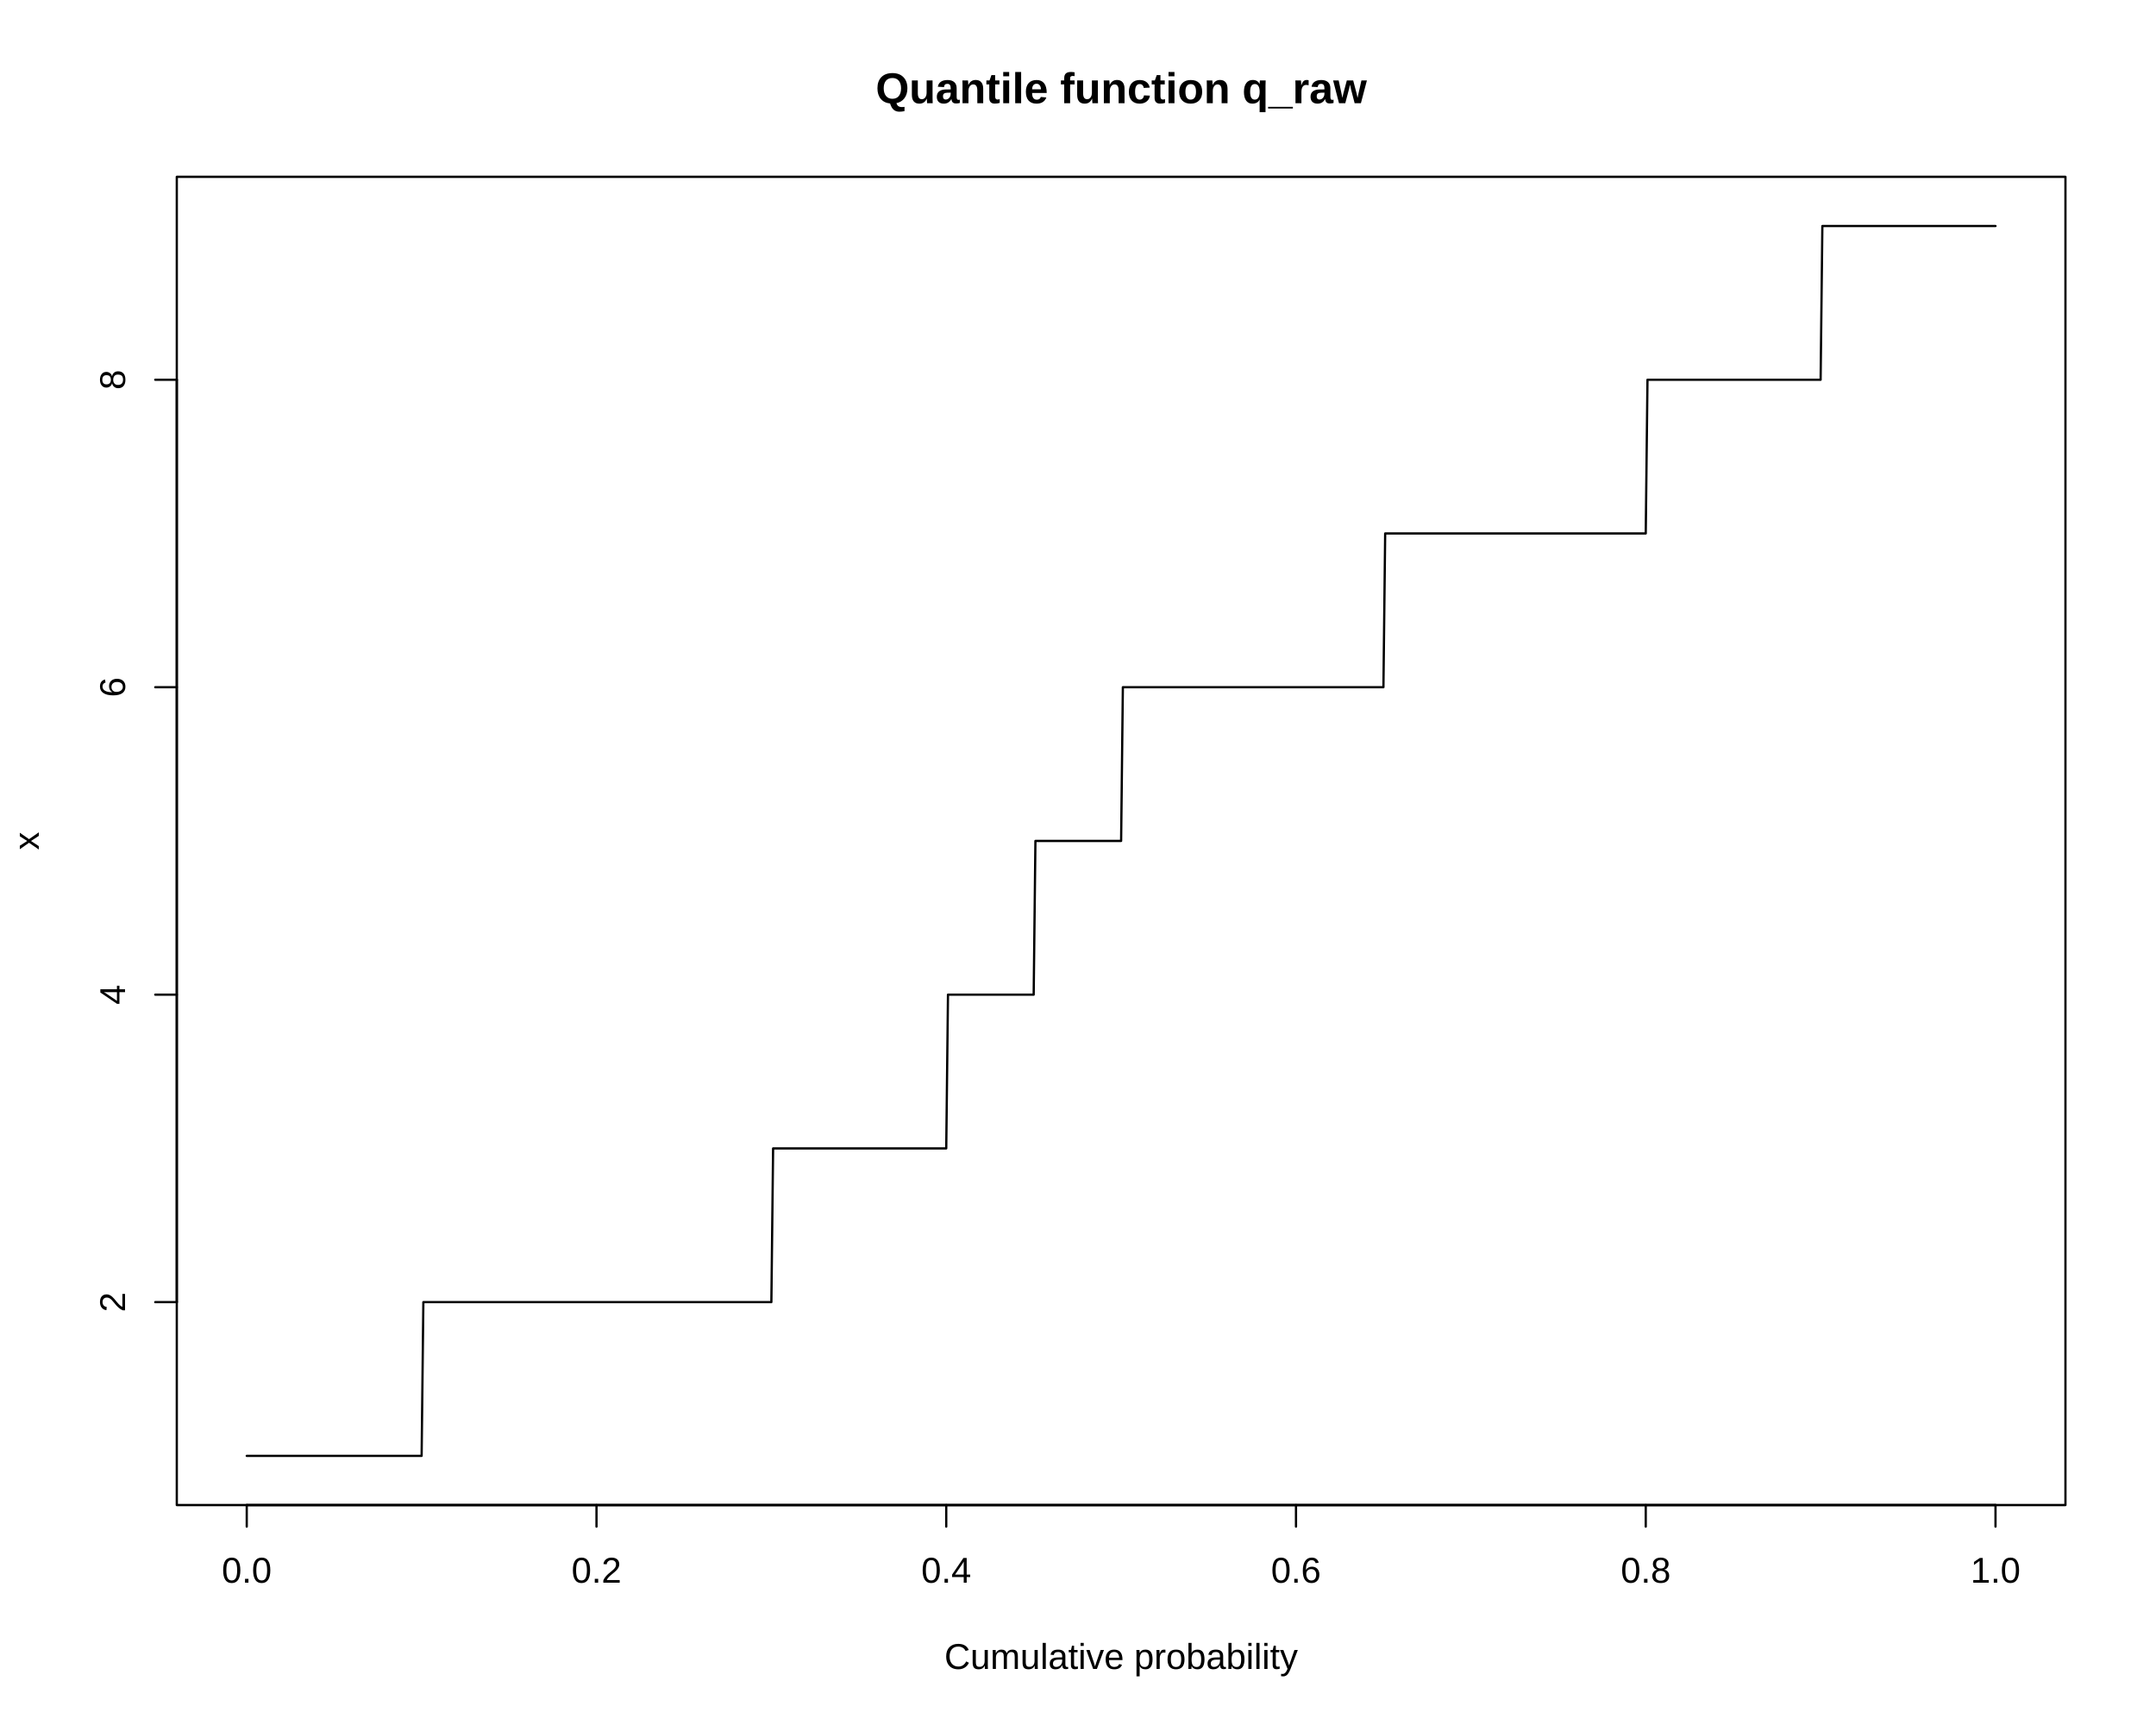
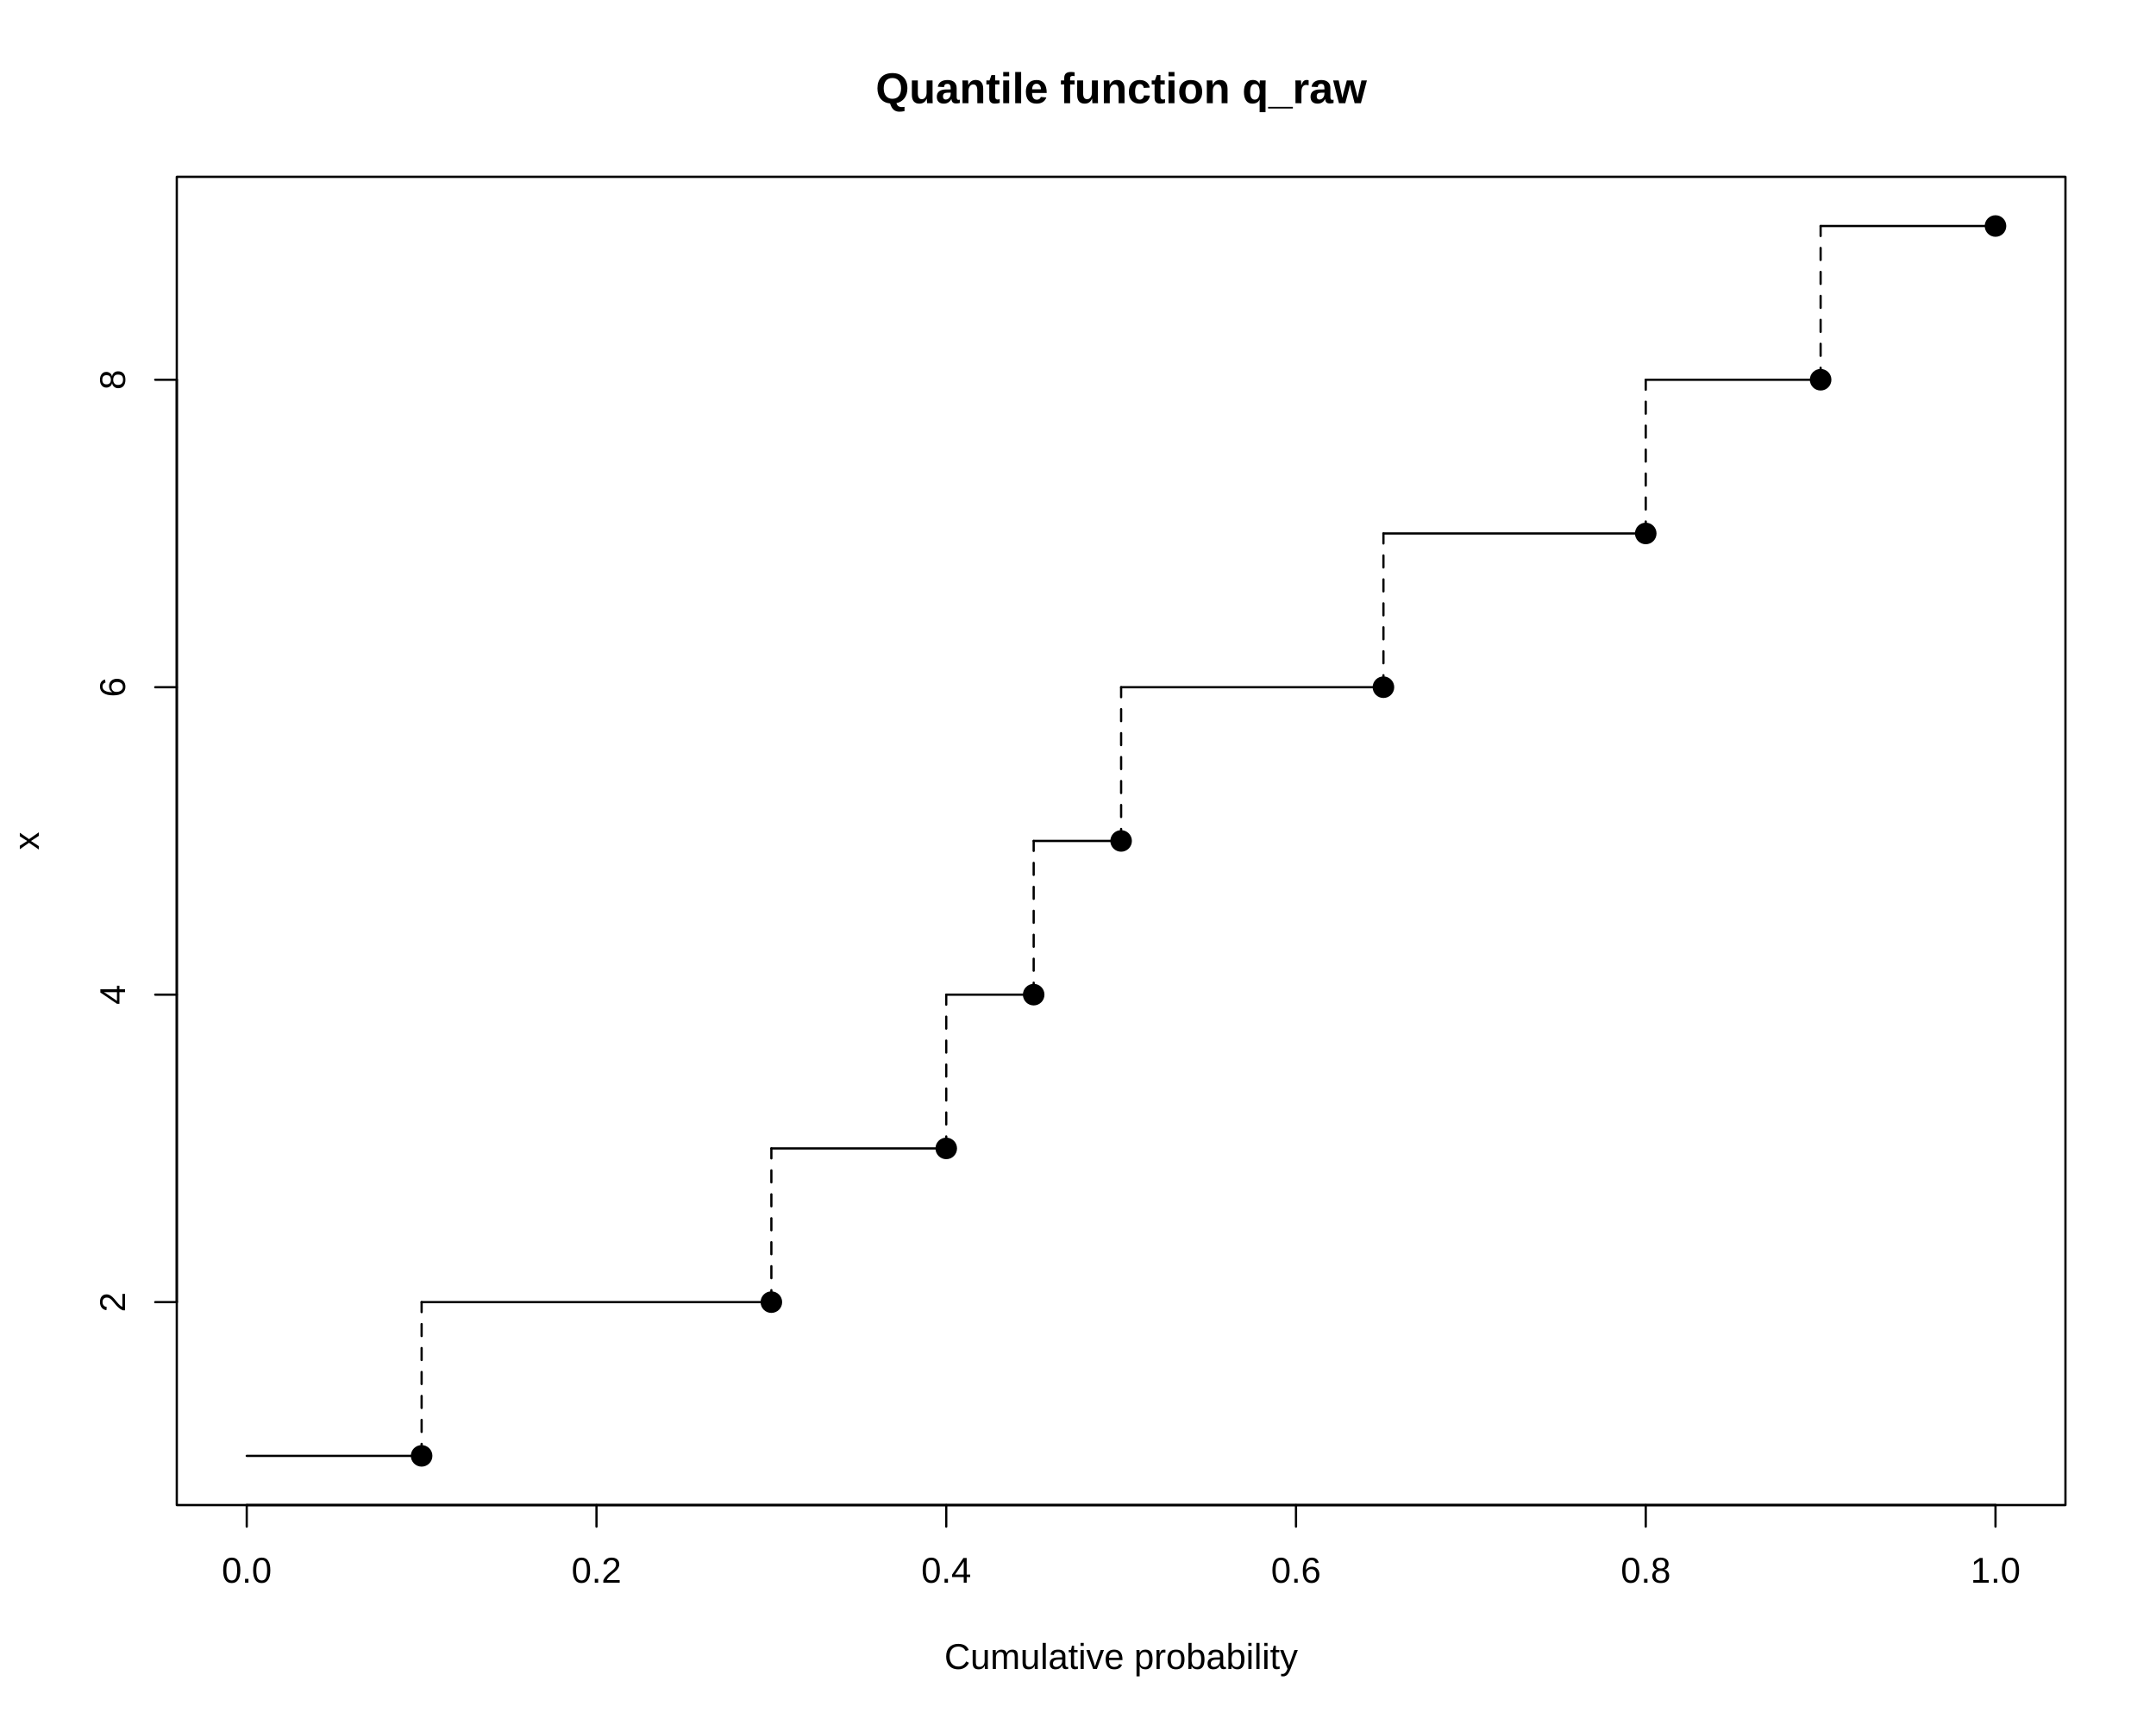
<svg xmlns="http://www.w3.org/2000/svg" viewBox="0 0 720.00 576.00">
  <defs>
    <style type="text/css">
    line, polyline, polygon, path, rect, circle {
      fill: none;
      stroke: #000000;
      stroke-linecap: round;
      stroke-linejoin: round;
      stroke-miterlimit: 10.00;
    }
  </style>
  </defs>
  <rect width="100%" height="100%" style="stroke: none; fill: #FFFFFF;" />
+   <line x1="82.40" y1="502.56" x2="666.40" y2="502.56" style="stroke-width: 0.75;" />
+   <line x1="82.40" y1="502.56" x2="82.40" y2="509.76" style="stroke-width: 0.75;" />
+   <line x1="199.20" y1="502.56" x2="199.20" y2="509.76" style="stroke-width: 0.75;" />
+   <line x1="316.00" y1="502.56" x2="316.00" y2="509.76" style="stroke-width: 0.75;" />
+   <line x1="432.80" y1="502.56" x2="432.80" y2="509.76" style="stroke-width: 0.75;" />
+   <line x1="549.60" y1="502.56" x2="549.60" y2="509.76" style="stroke-width: 0.75;" />
+   <line x1="666.40" y1="502.56" x2="666.40" y2="509.76" style="stroke-width: 0.75;" />
+   <text x="74.06" y="528.48" style="font-size: 12.00px; font-family: Liberation Sans;" textLength="16.67px" lengthAdjust="spacingAndGlyphs">0.0</text>
+   <text x="190.86" y="528.48" style="font-size: 12.00px; font-family: Liberation Sans;" textLength="16.67px" lengthAdjust="spacingAndGlyphs">0.2</text>
+   <text x="307.66" y="528.48" style="font-size: 12.00px; font-family: Liberation Sans;" textLength="16.67px" lengthAdjust="spacingAndGlyphs">0.4</text>
+   <text x="424.46" y="528.48" style="font-size: 12.00px; font-family: Liberation Sans;" textLength="16.67px" lengthAdjust="spacingAndGlyphs">0.6</text>
+   <text x="541.26" y="528.48" style="font-size: 12.00px; font-family: Liberation Sans;" textLength="16.67px" lengthAdjust="spacingAndGlyphs">0.8</text>
+   <text x="658.06" y="528.48" style="font-size: 12.00px; font-family: Liberation Sans;" textLength="16.67px" lengthAdjust="spacingAndGlyphs">1.0</text>
+   <line x1="59.04" y1="434.80" x2="59.04" y2="126.80" style="stroke-width: 0.75;" />
+   <line x1="59.04" y1="434.80" x2="51.84" y2="434.80" style="stroke-width: 0.75;" />
+   <line x1="59.04" y1="332.13" x2="51.84" y2="332.13" style="stroke-width: 0.75;" />
+   <line x1="59.04" y1="229.47" x2="51.84" y2="229.47" style="stroke-width: 0.75;" />
+   <line x1="59.04" y1="126.80" x2="51.84" y2="126.80" style="stroke-width: 0.75;" />
+   <text transform="translate(41.76,438.14) rotate(-90)" style="font-size: 12.00px; font-family: Liberation Sans;" textLength="6.67px" lengthAdjust="spacingAndGlyphs">2</text>
+   <text transform="translate(41.76,335.47) rotate(-90)" style="font-size: 12.00px; font-family: Liberation Sans;" textLength="6.67px" lengthAdjust="spacingAndGlyphs">4</text>
+   <text transform="translate(41.76,232.80) rotate(-90)" style="font-size: 12.00px; font-family: Liberation Sans;" textLength="6.67px" lengthAdjust="spacingAndGlyphs">6</text>
+   <text transform="translate(41.76,130.14) rotate(-90)" style="font-size: 12.00px; font-family: Liberation Sans;" textLength="6.67px" lengthAdjust="spacingAndGlyphs">8</text>
+   <polyline points="59.04,502.56 689.76,502.56 689.76,59.04 59.04,59.04 59.04,502.56 " style="stroke-width: 0.75;" />
+   <text x="292.43" y="34.47" style="font-size: 14.40px; font-weight: bold; font-family: Liberation Sans;" textLength="163.94px" lengthAdjust="spacingAndGlyphs">Quantile function q_raw</text>
+   <text x="315.37" y="557.28" style="font-size: 12.00px; font-family: Liberation Sans;" textLength="118.06px" lengthAdjust="spacingAndGlyphs">Cumulative probability</text>
+   <text transform="translate(12.96,283.80) rotate(-90)" style="font-size: 12.00px; font-family: Liberation Sans;" textLength="6.00px" lengthAdjust="spacingAndGlyphs">x</text>
  <defs>
    <clipPath id="cpNTkuMDR8Njg5Ljc2fDUwMi41Nnw1OS4wNA==">
      <rect x="59.04" y="59.04" width="630.72" height="443.52" />
    </clipPath>
  </defs>
-   <polyline points="82.40,486.13 82.98,486.13 83.57,486.13 84.15,486.13 84.74,486.13 85.32,486.13 85.90,486.13 86.49,486.13 87.07,486.13 87.66,486.13 88.24,486.13 88.82,486.13 89.41,486.13 89.99,486.13 90.58,486.13 91.16,486.13 91.74,486.13 92.33,486.13 92.91,486.13 93.50,486.13 94.08,486.13 94.66,486.13 95.25,486.13 95.83,486.13 96.42,486.13 97.00,486.13 97.58,486.13 98.17,486.13 98.75,486.13 99.34,486.13 99.92,486.13 100.50,486.13 101.09,486.13 101.67,486.13 102.26,486.13 102.84,486.13 103.42,486.13 104.01,486.13 104.59,486.13 105.18,486.13 105.76,486.13 106.34,486.13 106.93,486.13 107.51,486.13 108.10,486.13 108.68,486.13 109.26,486.13 109.85,486.13 110.43,486.13 111.02,486.13 111.60,486.13 112.18,486.13 112.77,486.13 113.35,486.13 113.94,486.13 114.52,486.13 115.10,486.13 115.69,486.13 116.27,486.13 116.86,486.13 117.44,486.13 118.02,486.13 118.61,486.13 119.19,486.13 119.78,486.13 120.36,486.13 120.94,486.13 121.53,486.13 122.11,486.13 122.70,486.13 123.28,486.13 123.86,486.13 124.45,486.13 125.03,486.13 125.62,486.13 126.20,486.13 126.78,486.13 127.37,486.13 127.95,486.13 128.54,486.13 129.12,486.13 129.70,486.13 130.29,486.13 130.87,486.13 131.46,486.13 132.04,486.13 132.62,486.13 133.21,486.13 133.79,486.13 134.38,486.13 134.96,486.13 135.54,486.13 136.13,486.13 136.71,486.13 137.30,486.13 137.88,486.13 138.46,486.13 139.05,486.13 139.63,486.13 140.22,486.13 140.80,486.13 141.38,434.80 141.97,434.80 142.55,434.80 143.14,434.80 143.72,434.80 144.30,434.80 144.89,434.80 145.47,434.80 146.06,434.80 146.64,434.80 147.22,434.80 147.81,434.80 148.39,434.80 148.98,434.80 149.56,434.80 150.14,434.80 150.73,434.80 151.31,434.80 151.90,434.80 152.48,434.80 153.06,434.80 153.65,434.80 154.23,434.80 154.82,434.80 155.40,434.80 155.98,434.80 156.57,434.80 157.15,434.80 157.74,434.80 158.32,434.80 158.90,434.80 159.49,434.80 160.07,434.80 160.66,434.80 161.24,434.80 161.82,434.80 162.41,434.80 162.99,434.80 163.58,434.80 164.16,434.80 164.74,434.80 165.33,434.80 165.91,434.80 166.50,434.80 167.08,434.80 167.66,434.80 168.25,434.80 168.83,434.80 169.42,434.80 170.00,434.80 170.58,434.80 171.17,434.80 171.75,434.80 172.34,434.80 172.92,434.80 173.50,434.80 174.09,434.80 174.67,434.80 175.26,434.80 175.84,434.80 176.42,434.80 177.01,434.80 177.59,434.80 178.18,434.80 178.76,434.80 179.34,434.80 179.93,434.80 180.51,434.80 181.10,434.80 181.68,434.80 182.26,434.80 182.85,434.80 183.43,434.80 184.02,434.80 184.60,434.80 185.18,434.80 185.77,434.80 186.35,434.80 186.94,434.80 187.52,434.80 188.10,434.80 188.69,434.80 189.27,434.80 189.86,434.80 190.44,434.80 191.02,434.80 191.61,434.80 192.19,434.80 192.78,434.80 193.36,434.80 193.94,434.80 194.53,434.80 195.11,434.80 195.70,434.80 196.28,434.80 196.86,434.80 197.45,434.80 198.03,434.80 198.62,434.80 199.20,434.80 199.78,434.80 200.37,434.80 200.95,434.80 201.54,434.80 202.12,434.80 202.70,434.80 203.29,434.80 203.87,434.80 204.46,434.80 205.04,434.80 205.62,434.80 206.21,434.80 206.79,434.80 207.38,434.80 207.96,434.80 208.54,434.80 209.13,434.80 209.71,434.80 210.30,434.80 210.88,434.80 211.46,434.80 212.05,434.80 212.63,434.80 213.22,434.80 213.80,434.80 214.38,434.80 214.97,434.80 215.55,434.80 216.14,434.80 216.72,434.80 217.30,434.80 217.89,434.80 218.47,434.80 219.06,434.80 219.64,434.80 220.22,434.80 220.81,434.80 221.39,434.80 221.98,434.80 222.56,434.80 223.14,434.80 223.73,434.80 224.31,434.80 224.90,434.80 225.48,434.80 226.06,434.80 226.65,434.80 227.23,434.80 227.82,434.80 228.40,434.80 228.98,434.80 229.57,434.80 230.15,434.80 230.74,434.80 231.32,434.80 231.90,434.80 232.49,434.80 233.07,434.80 233.66,434.80 234.24,434.80 234.82,434.80 235.41,434.80 235.99,434.80 236.58,434.80 237.16,434.80 237.74,434.80 238.33,434.80 238.91,434.80 239.50,434.80 240.08,434.80 240.66,434.80 241.25,434.80 241.83,434.80 242.42,434.80 243.00,434.80 243.58,434.80 244.17,434.80 244.75,434.80 245.34,434.80 245.92,434.80 246.50,434.80 247.09,434.80 247.67,434.80 248.26,434.80 248.84,434.80 249.42,434.80 250.01,434.80 250.59,434.80 251.18,434.80 251.76,434.80 252.34,434.80 252.93,434.80 253.51,434.80 254.10,434.80 254.68,434.80 255.26,434.80 255.85,434.80 256.43,434.80 257.02,434.80 257.60,434.80 258.18,383.47 258.77,383.47 259.35,383.47 259.94,383.47 260.52,383.47 261.10,383.47 261.69,383.47 262.27,383.47 262.86,383.47 263.44,383.47 264.02,383.47 264.61,383.47 265.19,383.47 265.78,383.47 266.36,383.47 266.94,383.47 267.53,383.47 268.11,383.47 268.70,383.47 269.28,383.47 269.86,383.47 270.45,383.47 271.03,383.47 271.62,383.47 272.20,383.47 272.78,383.47 273.37,383.47 273.95,383.47 274.54,383.47 275.12,383.47 275.70,383.47 276.29,383.47 276.87,383.47 277.46,383.47 278.04,383.47 278.62,383.47 279.21,383.47 279.79,383.47 280.38,383.47 280.96,383.47 281.54,383.47 282.13,383.47 282.71,383.47 283.30,383.47 283.88,383.47 284.46,383.47 285.05,383.47 285.63,383.47 286.22,383.47 286.80,383.47 287.38,383.47 287.97,383.47 288.55,383.47 289.14,383.47 289.72,383.47 290.30,383.47 290.89,383.47 291.47,383.47 292.06,383.47 292.64,383.47 293.22,383.47 293.81,383.47 294.39,383.47 294.98,383.47 295.56,383.47 296.14,383.47 296.73,383.47 297.31,383.47 297.90,383.47 298.48,383.47 299.06,383.47 299.65,383.47 300.23,383.47 300.82,383.47 301.40,383.47 301.98,383.47 302.57,383.47 303.15,383.47 303.74,383.47 304.32,383.47 304.90,383.47 305.49,383.47 306.07,383.47 306.66,383.47 307.24,383.47 307.82,383.47 308.41,383.47 308.99,383.47 309.58,383.47 310.16,383.47 310.74,383.47 311.33,383.47 311.91,383.47 312.50,383.47 313.08,383.47 313.66,383.47 314.25,383.47 314.83,383.47 315.42,383.47 316.00,383.47 316.58,332.13 317.17,332.13 317.75,332.13 318.34,332.13 318.92,332.13 319.50,332.13 320.09,332.13 320.67,332.13 321.26,332.13 321.84,332.13 322.42,332.13 323.01,332.13 323.59,332.13 324.18,332.13 324.76,332.13 325.34,332.13 325.93,332.13 326.51,332.13 327.10,332.13 327.68,332.13 328.26,332.13 328.85,332.13 329.43,332.13 330.02,332.13 330.60,332.13 331.18,332.13 331.77,332.13 332.35,332.13 332.94,332.13 333.52,332.13 334.10,332.13 334.69,332.13 335.27,332.13 335.86,332.13 336.44,332.13 337.02,332.13 337.61,332.13 338.19,332.13 338.78,332.13 339.36,332.13 339.94,332.13 340.53,332.13 341.11,332.13 341.70,332.13 342.28,332.13 342.86,332.13 343.45,332.13 344.03,332.13 344.62,332.13 345.20,332.13 345.78,280.80 346.37,280.80 346.95,280.80 347.54,280.80 348.12,280.80 348.70,280.80 349.29,280.80 349.87,280.80 350.46,280.80 351.04,280.80 351.62,280.80 352.21,280.80 352.79,280.80 353.38,280.80 353.96,280.80 354.54,280.80 355.13,280.80 355.71,280.80 356.30,280.80 356.88,280.80 357.46,280.80 358.05,280.80 358.63,280.80 359.22,280.80 359.80,280.80 360.38,280.80 360.97,280.80 361.55,280.80 362.14,280.80 362.72,280.80 363.30,280.80 363.89,280.80 364.47,280.80 365.06,280.80 365.64,280.80 366.22,280.80 366.81,280.80 367.39,280.80 367.98,280.80 368.56,280.80 369.14,280.80 369.73,280.80 370.31,280.80 370.90,280.80 371.48,280.80 372.06,280.80 372.65,280.80 373.23,280.80 373.82,280.80 374.40,280.80 374.98,229.47 375.57,229.47 376.15,229.47 376.74,229.47 377.32,229.47 377.90,229.47 378.49,229.47 379.07,229.47 379.66,229.47 380.24,229.47 380.82,229.47 381.41,229.47 381.99,229.47 382.58,229.47 383.16,229.47 383.74,229.47 384.33,229.47 384.91,229.47 385.50,229.47 386.08,229.47 386.66,229.47 387.25,229.47 387.83,229.47 388.42,229.47 389.00,229.47 389.58,229.47 390.17,229.47 390.75,229.47 391.34,229.47 391.92,229.47 392.50,229.47 393.09,229.47 393.67,229.47 394.26,229.47 394.84,229.47 395.42,229.47 396.01,229.47 396.59,229.47 397.18,229.47 397.76,229.47 398.34,229.47 398.93,229.47 399.51,229.47 400.10,229.47 400.68,229.47 401.26,229.47 401.85,229.47 402.43,229.47 403.02,229.47 403.60,229.47 404.18,229.47 404.77,229.47 405.35,229.47 405.94,229.47 406.52,229.47 407.10,229.47 407.69,229.47 408.27,229.47 408.86,229.47 409.44,229.47 410.02,229.47 410.61,229.47 411.19,229.47 411.78,229.47 412.36,229.47 412.94,229.47 413.53,229.47 414.11,229.47 414.70,229.47 415.28,229.47 415.86,229.47 416.45,229.47 417.03,229.47 417.62,229.47 418.20,229.47 418.78,229.47 419.37,229.47 419.95,229.47 420.54,229.47 421.12,229.47 421.70,229.47 422.29,229.47 422.87,229.47 423.46,229.47 424.04,229.47 424.62,229.47 425.21,229.47 425.79,229.47 426.38,229.47 426.96,229.47 427.54,229.47 428.13,229.47 428.71,229.47 429.30,229.47 429.88,229.47 430.46,229.47 431.05,229.47 431.63,229.47 432.22,229.47 432.80,229.47 433.38,229.47 433.97,229.47 434.55,229.47 435.14,229.47 435.72,229.47 436.30,229.47 436.89,229.47 437.47,229.47 438.06,229.47 438.64,229.47 439.22,229.47 439.81,229.47 440.39,229.47 440.98,229.47 441.56,229.47 442.14,229.47 442.73,229.47 443.31,229.47 443.90,229.47 444.48,229.47 445.06,229.47 445.65,229.47 446.23,229.47 446.82,229.47 447.40,229.47 447.98,229.47 448.57,229.47 449.15,229.47 449.74,229.47 450.32,229.47 450.90,229.47 451.49,229.47 452.07,229.47 452.66,229.47 453.24,229.47 453.82,229.47 454.41,229.47 454.99,229.47 455.58,229.47 456.16,229.47 456.74,229.47 457.33,229.47 457.91,229.47 458.50,229.47 459.08,229.47 459.66,229.47 460.25,229.47 460.83,229.47 461.42,229.47 462.00,229.47 462.58,178.13 463.17,178.13 463.75,178.13 464.34,178.13 464.92,178.13 465.50,178.13 466.09,178.13 466.67,178.13 467.26,178.13 467.84,178.13 468.42,178.13 469.01,178.13 469.59,178.13 470.18,178.13 470.76,178.13 471.34,178.13 471.93,178.13 472.51,178.13 473.10,178.13 473.68,178.13 474.26,178.13 474.85,178.13 475.43,178.13 476.02,178.13 476.60,178.13 477.18,178.13 477.77,178.13 478.35,178.13 478.94,178.13 479.52,178.13 480.10,178.13 480.69,178.13 481.27,178.13 481.86,178.13 482.44,178.13 483.02,178.13 483.61,178.13 484.19,178.13 484.78,178.13 485.36,178.13 485.94,178.13 486.53,178.13 487.11,178.13 487.70,178.13 488.28,178.13 488.86,178.13 489.45,178.13 490.03,178.13 490.62,178.13 491.20,178.13 491.78,178.13 492.37,178.13 492.95,178.13 493.54,178.13 494.12,178.13 494.70,178.13 495.29,178.13 495.87,178.13 496.46,178.13 497.04,178.13 497.62,178.13 498.21,178.13 498.79,178.13 499.38,178.13 499.96,178.13 500.54,178.13 501.13,178.13 501.71,178.13 502.30,178.13 502.88,178.13 503.46,178.13 504.05,178.13 504.63,178.13 505.22,178.13 505.80,178.13 506.38,178.13 506.97,178.13 507.55,178.13 508.14,178.13 508.72,178.13 509.30,178.13 509.89,178.13 510.47,178.13 511.06,178.13 511.64,178.13 512.22,178.13 512.81,178.13 513.39,178.13 513.98,178.13 514.56,178.13 515.14,178.13 515.73,178.13 516.31,178.13 516.90,178.13 517.48,178.13 518.06,178.13 518.65,178.13 519.23,178.13 519.82,178.13 520.40,178.13 520.98,178.13 521.57,178.13 522.15,178.13 522.74,178.13 523.32,178.13 523.90,178.13 524.49,178.13 525.07,178.13 525.66,178.13 526.24,178.13 526.82,178.13 527.41,178.13 527.99,178.13 528.58,178.13 529.16,178.13 529.74,178.13 530.33,178.13 530.91,178.13 531.50,178.13 532.08,178.13 532.66,178.13 533.25,178.13 533.83,178.13 534.42,178.13 535.00,178.13 535.58,178.13 536.17,178.13 536.75,178.13 537.34,178.13 537.92,178.13 538.50,178.13 539.09,178.13 539.67,178.13 540.26,178.13 540.84,178.13 541.42,178.13 542.01,178.13 542.59,178.13 543.18,178.13 543.76,178.13 544.34,178.13 544.93,178.13 545.51,178.13 546.10,178.13 546.68,178.13 547.26,178.13 547.85,178.13 548.43,178.13 549.02,178.13 549.60,178.13 550.18,126.80 550.77,126.80 551.35,126.80 551.94,126.80 552.52,126.80 553.10,126.80 553.69,126.80 554.27,126.80 554.86,126.80 555.44,126.80 556.02,126.80 556.61,126.80 557.19,126.80 557.78,126.80 558.36,126.80 558.94,126.80 559.53,126.80 560.11,126.80 560.70,126.80 561.28,126.80 561.86,126.80 562.45,126.80 563.03,126.80 563.62,126.80 564.20,126.80 564.78,126.80 565.37,126.80 565.95,126.80 566.54,126.80 567.12,126.80 567.70,126.80 568.29,126.80 568.87,126.80 569.46,126.80 570.04,126.80 570.62,126.80 571.21,126.80 571.79,126.80 572.38,126.80 572.96,126.80 573.54,126.80 574.13,126.80 574.71,126.80 575.30,126.80 575.88,126.80 576.46,126.80 577.05,126.80 577.63,126.80 578.22,126.80 578.80,126.80 579.38,126.80 579.97,126.80 580.55,126.80 581.14,126.80 581.72,126.80 582.30,126.80 582.89,126.80 583.47,126.80 584.06,126.80 584.64,126.80 585.22,126.80 585.81,126.80 586.39,126.80 586.98,126.80 587.56,126.80 588.14,126.80 588.73,126.80 589.31,126.80 589.90,126.80 590.48,126.80 591.06,126.80 591.65,126.80 592.23,126.80 592.82,126.80 593.40,126.80 593.98,126.80 594.57,126.80 595.15,126.80 595.74,126.80 596.32,126.80 596.90,126.80 597.49,126.80 598.07,126.80 598.66,126.80 599.24,126.80 599.82,126.80 600.41,126.80 600.99,126.80 601.58,126.80 602.16,126.80 602.74,126.80 603.33,126.80 603.91,126.80 604.50,126.80 605.08,126.80 605.66,126.80 606.25,126.80 606.83,126.80 607.42,126.80 608.00,126.80 608.58,75.47 609.17,75.47 609.75,75.47 610.34,75.47 610.92,75.47 611.50,75.47 612.09,75.47 612.67,75.47 613.26,75.47 613.84,75.47 614.42,75.47 615.01,75.47 615.59,75.47 616.18,75.47 616.76,75.47 617.34,75.47 617.93,75.47 618.51,75.47 619.10,75.47 619.68,75.47 620.26,75.47 620.85,75.47 621.43,75.47 622.02,75.47 622.60,75.47 623.18,75.47 623.77,75.47 624.35,75.47 624.94,75.47 625.52,75.47 626.10,75.47 626.69,75.47 627.27,75.47 627.86,75.47 628.44,75.47 629.02,75.47 629.61,75.47 630.19,75.47 630.78,75.47 631.36,75.47 631.94,75.47 632.53,75.47 633.11,75.47 633.70,75.47 634.28,75.47 634.86,75.47 635.45,75.47 636.03,75.47 636.62,75.47 637.20,75.47 637.78,75.47 638.37,75.47 638.95,75.47 639.54,75.47 640.12,75.47 640.70,75.47 641.29,75.47 641.87,75.47 642.46,75.47 643.04,75.47 643.62,75.47 644.21,75.47 644.79,75.47 645.38,75.47 645.96,75.47 646.54,75.47 647.13,75.47 647.71,75.47 648.30,75.47 648.88,75.47 649.46,75.47 650.05,75.47 650.63,75.47 651.22,75.47 651.80,75.47 652.38,75.47 652.97,75.47 653.55,75.47 654.14,75.47 654.72,75.47 655.30,75.47 655.89,75.47 656.47,75.47 657.06,75.47 657.64,75.47 658.22,75.47 658.81,75.47 659.39,75.47 659.98,75.47 660.56,75.47 661.14,75.47 661.73,75.47 662.31,75.47 662.90,75.47 663.48,75.47 664.06,75.47 664.65,75.47 665.23,75.47 665.82,75.47 666.40,75.47 " style="stroke-width: 0.75;" clip-path="url(#cpNTkuMDR8Njg5Ljc2fDUwMi41Nnw1OS4wNA==)" />
-   <defs>
-     <clipPath id="cpMC4wMHw3MjAuMDB8NTc2LjAwfDAuMDA=">
-       <rect x="0.00" y="0.00" width="720.00" height="576.00" />
-     </clipPath>
-   </defs>
-   <line x1="82.40" y1="502.56" x2="666.40" y2="502.56" style="stroke-width: 0.75;" clip-path="url(#cpMC4wMHw3MjAuMDB8NTc2LjAwfDAuMDA=)" />
-   <line x1="82.40" y1="502.56" x2="82.40" y2="509.76" style="stroke-width: 0.75;" clip-path="url(#cpMC4wMHw3MjAuMDB8NTc2LjAwfDAuMDA=)" />
-   <line x1="199.20" y1="502.56" x2="199.20" y2="509.76" style="stroke-width: 0.75;" clip-path="url(#cpMC4wMHw3MjAuMDB8NTc2LjAwfDAuMDA=)" />
-   <line x1="316.00" y1="502.56" x2="316.00" y2="509.76" style="stroke-width: 0.75;" clip-path="url(#cpMC4wMHw3MjAuMDB8NTc2LjAwfDAuMDA=)" />
-   <line x1="432.80" y1="502.56" x2="432.80" y2="509.76" style="stroke-width: 0.75;" clip-path="url(#cpMC4wMHw3MjAuMDB8NTc2LjAwfDAuMDA=)" />
-   <line x1="549.60" y1="502.56" x2="549.60" y2="509.76" style="stroke-width: 0.75;" clip-path="url(#cpMC4wMHw3MjAuMDB8NTc2LjAwfDAuMDA=)" />
-   <line x1="666.40" y1="502.56" x2="666.40" y2="509.76" style="stroke-width: 0.75;" clip-path="url(#cpMC4wMHw3MjAuMDB8NTc2LjAwfDAuMDA=)" />
-   <g clip-path="url(#cpMC4wMHw3MjAuMDB8NTc2LjAwfDAuMDA=)">
-     <text x="74.06" y="528.48" style="font-size: 12.00px; font-family: Liberation Sans;" textLength="16.67px" lengthAdjust="spacingAndGlyphs">0.0</text>
-   </g>
-   <g clip-path="url(#cpMC4wMHw3MjAuMDB8NTc2LjAwfDAuMDA=)">
-     <text x="190.86" y="528.48" style="font-size: 12.00px; font-family: Liberation Sans;" textLength="16.67px" lengthAdjust="spacingAndGlyphs">0.2</text>
-   </g>
-   <g clip-path="url(#cpMC4wMHw3MjAuMDB8NTc2LjAwfDAuMDA=)">
-     <text x="307.66" y="528.48" style="font-size: 12.00px; font-family: Liberation Sans;" textLength="16.67px" lengthAdjust="spacingAndGlyphs">0.4</text>
-   </g>
-   <g clip-path="url(#cpMC4wMHw3MjAuMDB8NTc2LjAwfDAuMDA=)">
-     <text x="424.46" y="528.48" style="font-size: 12.00px; font-family: Liberation Sans;" textLength="16.67px" lengthAdjust="spacingAndGlyphs">0.6</text>
-   </g>
-   <g clip-path="url(#cpMC4wMHw3MjAuMDB8NTc2LjAwfDAuMDA=)">
-     <text x="541.26" y="528.48" style="font-size: 12.00px; font-family: Liberation Sans;" textLength="16.67px" lengthAdjust="spacingAndGlyphs">0.8</text>
-   </g>
-   <g clip-path="url(#cpMC4wMHw3MjAuMDB8NTc2LjAwfDAuMDA=)">
-     <text x="658.06" y="528.48" style="font-size: 12.00px; font-family: Liberation Sans;" textLength="16.67px" lengthAdjust="spacingAndGlyphs">1.0</text>
-   </g>
-   <line x1="59.04" y1="434.80" x2="59.04" y2="126.80" style="stroke-width: 0.75;" clip-path="url(#cpMC4wMHw3MjAuMDB8NTc2LjAwfDAuMDA=)" />
-   <line x1="59.04" y1="434.80" x2="51.84" y2="434.80" style="stroke-width: 0.75;" clip-path="url(#cpMC4wMHw3MjAuMDB8NTc2LjAwfDAuMDA=)" />
-   <line x1="59.04" y1="332.13" x2="51.84" y2="332.13" style="stroke-width: 0.75;" clip-path="url(#cpMC4wMHw3MjAuMDB8NTc2LjAwfDAuMDA=)" />
-   <line x1="59.04" y1="229.47" x2="51.84" y2="229.47" style="stroke-width: 0.75;" clip-path="url(#cpMC4wMHw3MjAuMDB8NTc2LjAwfDAuMDA=)" />
-   <line x1="59.04" y1="126.80" x2="51.84" y2="126.80" style="stroke-width: 0.75;" clip-path="url(#cpMC4wMHw3MjAuMDB8NTc2LjAwfDAuMDA=)" />
-   <g clip-path="url(#cpMC4wMHw3MjAuMDB8NTc2LjAwfDAuMDA=)">
-     <text transform="translate(41.76,438.14) rotate(-90)" style="font-size: 12.00px; font-family: Liberation Sans;" textLength="6.67px" lengthAdjust="spacingAndGlyphs">2</text>
-   </g>
-   <g clip-path="url(#cpMC4wMHw3MjAuMDB8NTc2LjAwfDAuMDA=)">
-     <text transform="translate(41.76,335.47) rotate(-90)" style="font-size: 12.00px; font-family: Liberation Sans;" textLength="6.67px" lengthAdjust="spacingAndGlyphs">4</text>
-   </g>
-   <g clip-path="url(#cpMC4wMHw3MjAuMDB8NTc2LjAwfDAuMDA=)">
-     <text transform="translate(41.76,232.80) rotate(-90)" style="font-size: 12.00px; font-family: Liberation Sans;" textLength="6.67px" lengthAdjust="spacingAndGlyphs">6</text>
-   </g>
-   <g clip-path="url(#cpMC4wMHw3MjAuMDB8NTc2LjAwfDAuMDA=)">
-     <text transform="translate(41.76,130.14) rotate(-90)" style="font-size: 12.00px; font-family: Liberation Sans;" textLength="6.67px" lengthAdjust="spacingAndGlyphs">8</text>
-   </g>
-   <polyline points="59.04,502.56 689.76,502.56 689.76,59.04 59.04,59.04 59.04,502.56 " style="stroke-width: 0.75;" clip-path="url(#cpMC4wMHw3MjAuMDB8NTc2LjAwfDAuMDA=)" />
-   <g clip-path="url(#cpMC4wMHw3MjAuMDB8NTc2LjAwfDAuMDA=)">
-     <text x="292.43" y="34.47" style="font-size: 14.40px; font-weight: bold; font-family: Liberation Sans;" textLength="163.94px" lengthAdjust="spacingAndGlyphs">Quantile function q_raw</text>
-   </g>
-   <g clip-path="url(#cpMC4wMHw3MjAuMDB8NTc2LjAwfDAuMDA=)">
-     <text x="315.37" y="557.28" style="font-size: 12.00px; font-family: Liberation Sans;" textLength="118.06px" lengthAdjust="spacingAndGlyphs">Cumulative probability</text>
-   </g>
-   <g clip-path="url(#cpMC4wMHw3MjAuMDB8NTc2LjAwfDAuMDA=)">
-     <text transform="translate(12.96,283.80) rotate(-90)" style="font-size: 12.00px; font-family: Liberation Sans;" textLength="6.00px" lengthAdjust="spacingAndGlyphs">x</text>
-   </g>
+   <line x1="140.80" y1="486.13" x2="140.80" y2="434.80" style="stroke-width: 0.75; stroke-dasharray: 4.00,4.00;" clip-path="url(#cpNTkuMDR8Njg5Ljc2fDUwMi41Nnw1OS4wNA==)" />
+   <line x1="257.60" y1="434.80" x2="257.60" y2="383.47" style="stroke-width: 0.75; stroke-dasharray: 4.00,4.00;" clip-path="url(#cpNTkuMDR8Njg5Ljc2fDUwMi41Nnw1OS4wNA==)" />
+   <line x1="316.00" y1="383.47" x2="316.00" y2="332.13" style="stroke-width: 0.75; stroke-dasharray: 4.00,4.00;" clip-path="url(#cpNTkuMDR8Njg5Ljc2fDUwMi41Nnw1OS4wNA==)" />
+   <line x1="345.20" y1="332.13" x2="345.20" y2="280.80" style="stroke-width: 0.75; stroke-dasharray: 4.00,4.00;" clip-path="url(#cpNTkuMDR8Njg5Ljc2fDUwMi41Nnw1OS4wNA==)" />
+   <line x1="374.40" y1="280.80" x2="374.40" y2="229.47" style="stroke-width: 0.75; stroke-dasharray: 4.00,4.00;" clip-path="url(#cpNTkuMDR8Njg5Ljc2fDUwMi41Nnw1OS4wNA==)" />
+   <line x1="462.00" y1="229.47" x2="462.00" y2="178.13" style="stroke-width: 0.75; stroke-dasharray: 4.00,4.00;" clip-path="url(#cpNTkuMDR8Njg5Ljc2fDUwMi41Nnw1OS4wNA==)" />
+   <line x1="549.60" y1="178.13" x2="549.60" y2="126.80" style="stroke-width: 0.75; stroke-dasharray: 4.00,4.00;" clip-path="url(#cpNTkuMDR8Njg5Ljc2fDUwMi41Nnw1OS4wNA==)" />
+   <line x1="608.00" y1="126.80" x2="608.00" y2="75.47" style="stroke-width: 0.75; stroke-dasharray: 4.00,4.00;" clip-path="url(#cpNTkuMDR8Njg5Ljc2fDUwMi41Nnw1OS4wNA==)" />
+   <line x1="82.40" y1="486.13" x2="140.80" y2="486.13" style="stroke-width: 0.75;" clip-path="url(#cpNTkuMDR8Njg5Ljc2fDUwMi41Nnw1OS4wNA==)" />
+   <line x1="140.80" y1="434.80" x2="257.60" y2="434.80" style="stroke-width: 0.75;" clip-path="url(#cpNTkuMDR8Njg5Ljc2fDUwMi41Nnw1OS4wNA==)" />
+   <line x1="257.60" y1="383.47" x2="316.00" y2="383.47" style="stroke-width: 0.75;" clip-path="url(#cpNTkuMDR8Njg5Ljc2fDUwMi41Nnw1OS4wNA==)" />
+   <line x1="316.00" y1="332.13" x2="345.20" y2="332.13" style="stroke-width: 0.75;" clip-path="url(#cpNTkuMDR8Njg5Ljc2fDUwMi41Nnw1OS4wNA==)" />
+   <line x1="345.20" y1="280.80" x2="374.40" y2="280.80" style="stroke-width: 0.75;" clip-path="url(#cpNTkuMDR8Njg5Ljc2fDUwMi41Nnw1OS4wNA==)" />
+   <line x1="374.40" y1="229.47" x2="462.00" y2="229.47" style="stroke-width: 0.75;" clip-path="url(#cpNTkuMDR8Njg5Ljc2fDUwMi41Nnw1OS4wNA==)" />
+   <line x1="462.00" y1="178.13" x2="549.60" y2="178.13" style="stroke-width: 0.75;" clip-path="url(#cpNTkuMDR8Njg5Ljc2fDUwMi41Nnw1OS4wNA==)" />
+   <line x1="549.60" y1="126.80" x2="608.00" y2="126.80" style="stroke-width: 0.75;" clip-path="url(#cpNTkuMDR8Njg5Ljc2fDUwMi41Nnw1OS4wNA==)" />
+   <line x1="608.00" y1="75.47" x2="666.40" y2="75.47" style="stroke-width: 0.75;" clip-path="url(#cpNTkuMDR8Njg5Ljc2fDUwMi41Nnw1OS4wNA==)" />
+   <circle cx="140.80" cy="486.13" r="2.70pt" style="stroke-width: 0.75; stroke: none; fill: #000000;" clip-path="url(#cpNTkuMDR8Njg5Ljc2fDUwMi41Nnw1OS4wNA==)" />
+   <circle cx="257.60" cy="434.80" r="2.70pt" style="stroke-width: 0.75; stroke: none; fill: #000000;" clip-path="url(#cpNTkuMDR8Njg5Ljc2fDUwMi41Nnw1OS4wNA==)" />
+   <circle cx="316.00" cy="383.47" r="2.70pt" style="stroke-width: 0.75; stroke: none; fill: #000000;" clip-path="url(#cpNTkuMDR8Njg5Ljc2fDUwMi41Nnw1OS4wNA==)" />
+   <circle cx="345.20" cy="332.13" r="2.70pt" style="stroke-width: 0.75; stroke: none; fill: #000000;" clip-path="url(#cpNTkuMDR8Njg5Ljc2fDUwMi41Nnw1OS4wNA==)" />
+   <circle cx="374.40" cy="280.80" r="2.70pt" style="stroke-width: 0.75; stroke: none; fill: #000000;" clip-path="url(#cpNTkuMDR8Njg5Ljc2fDUwMi41Nnw1OS4wNA==)" />
+   <circle cx="462.00" cy="229.47" r="2.70pt" style="stroke-width: 0.75; stroke: none; fill: #000000;" clip-path="url(#cpNTkuMDR8Njg5Ljc2fDUwMi41Nnw1OS4wNA==)" />
+   <circle cx="549.60" cy="178.13" r="2.70pt" style="stroke-width: 0.75; stroke: none; fill: #000000;" clip-path="url(#cpNTkuMDR8Njg5Ljc2fDUwMi41Nnw1OS4wNA==)" />
+   <circle cx="608.00" cy="126.80" r="2.70pt" style="stroke-width: 0.75; stroke: none; fill: #000000;" clip-path="url(#cpNTkuMDR8Njg5Ljc2fDUwMi41Nnw1OS4wNA==)" />
+   <circle cx="666.40" cy="75.47" r="2.70pt" style="stroke-width: 0.75; stroke: none; fill: #000000;" clip-path="url(#cpNTkuMDR8Njg5Ljc2fDUwMi41Nnw1OS4wNA==)" />
</svg>
